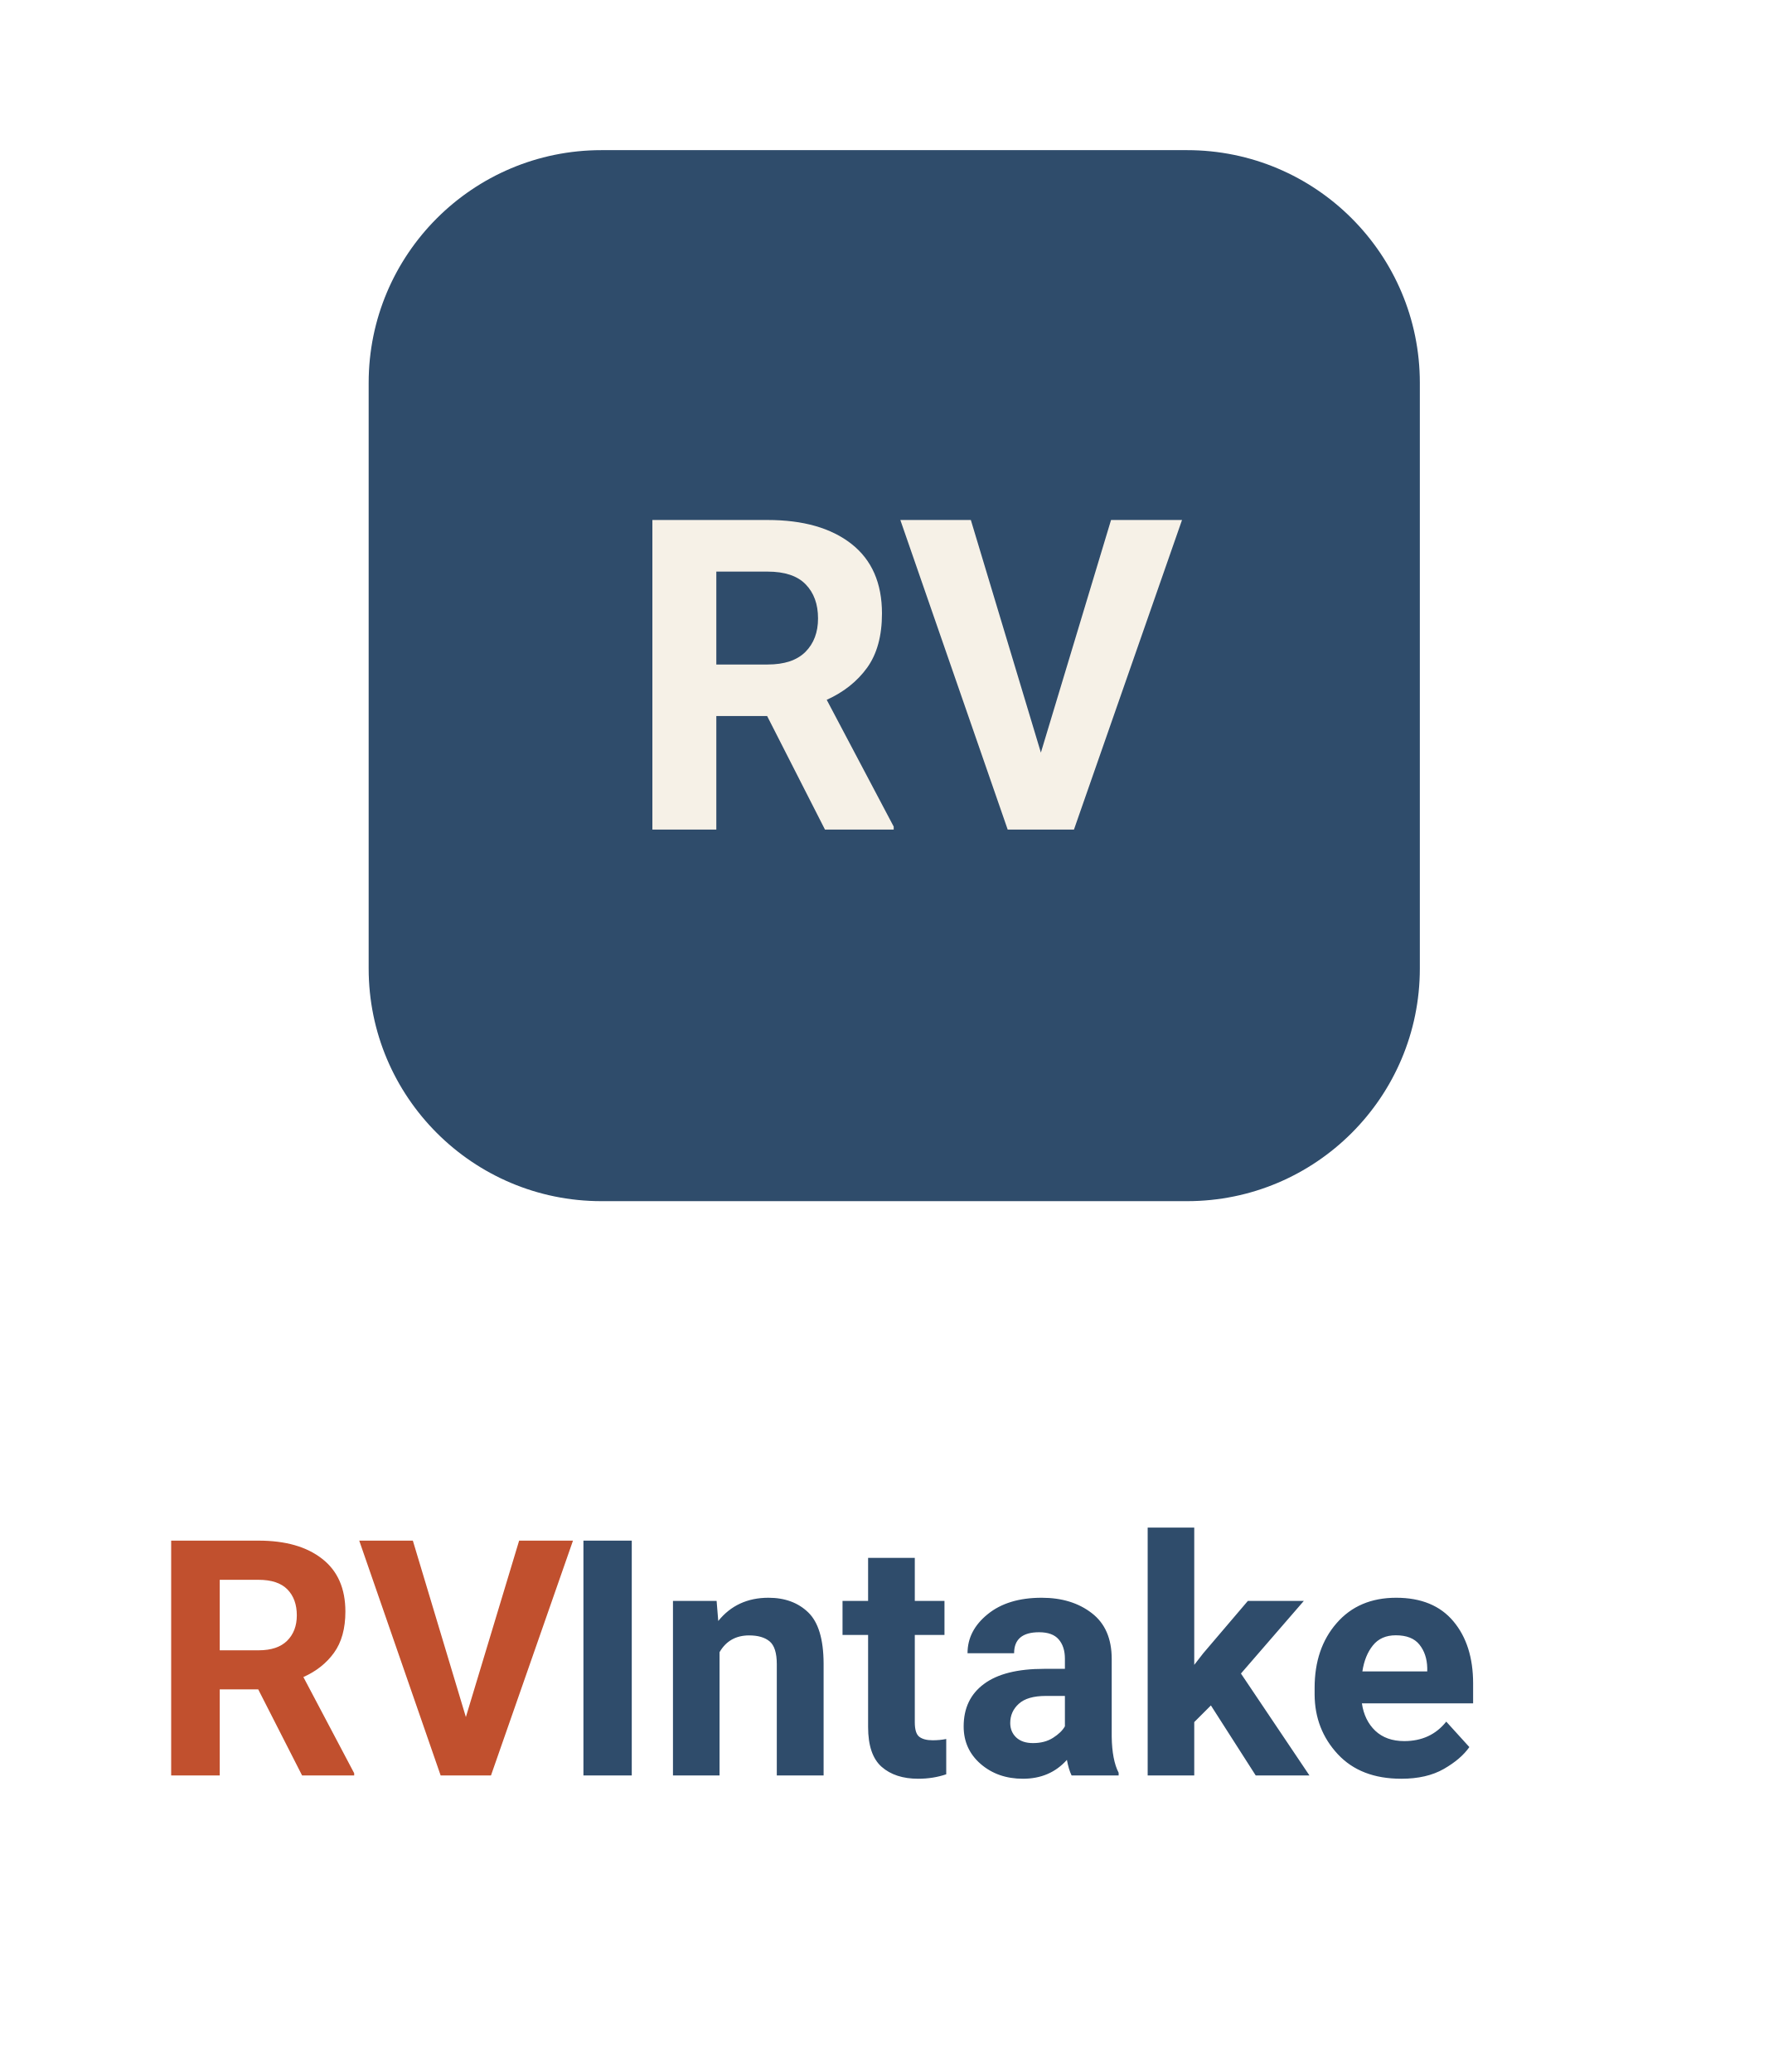
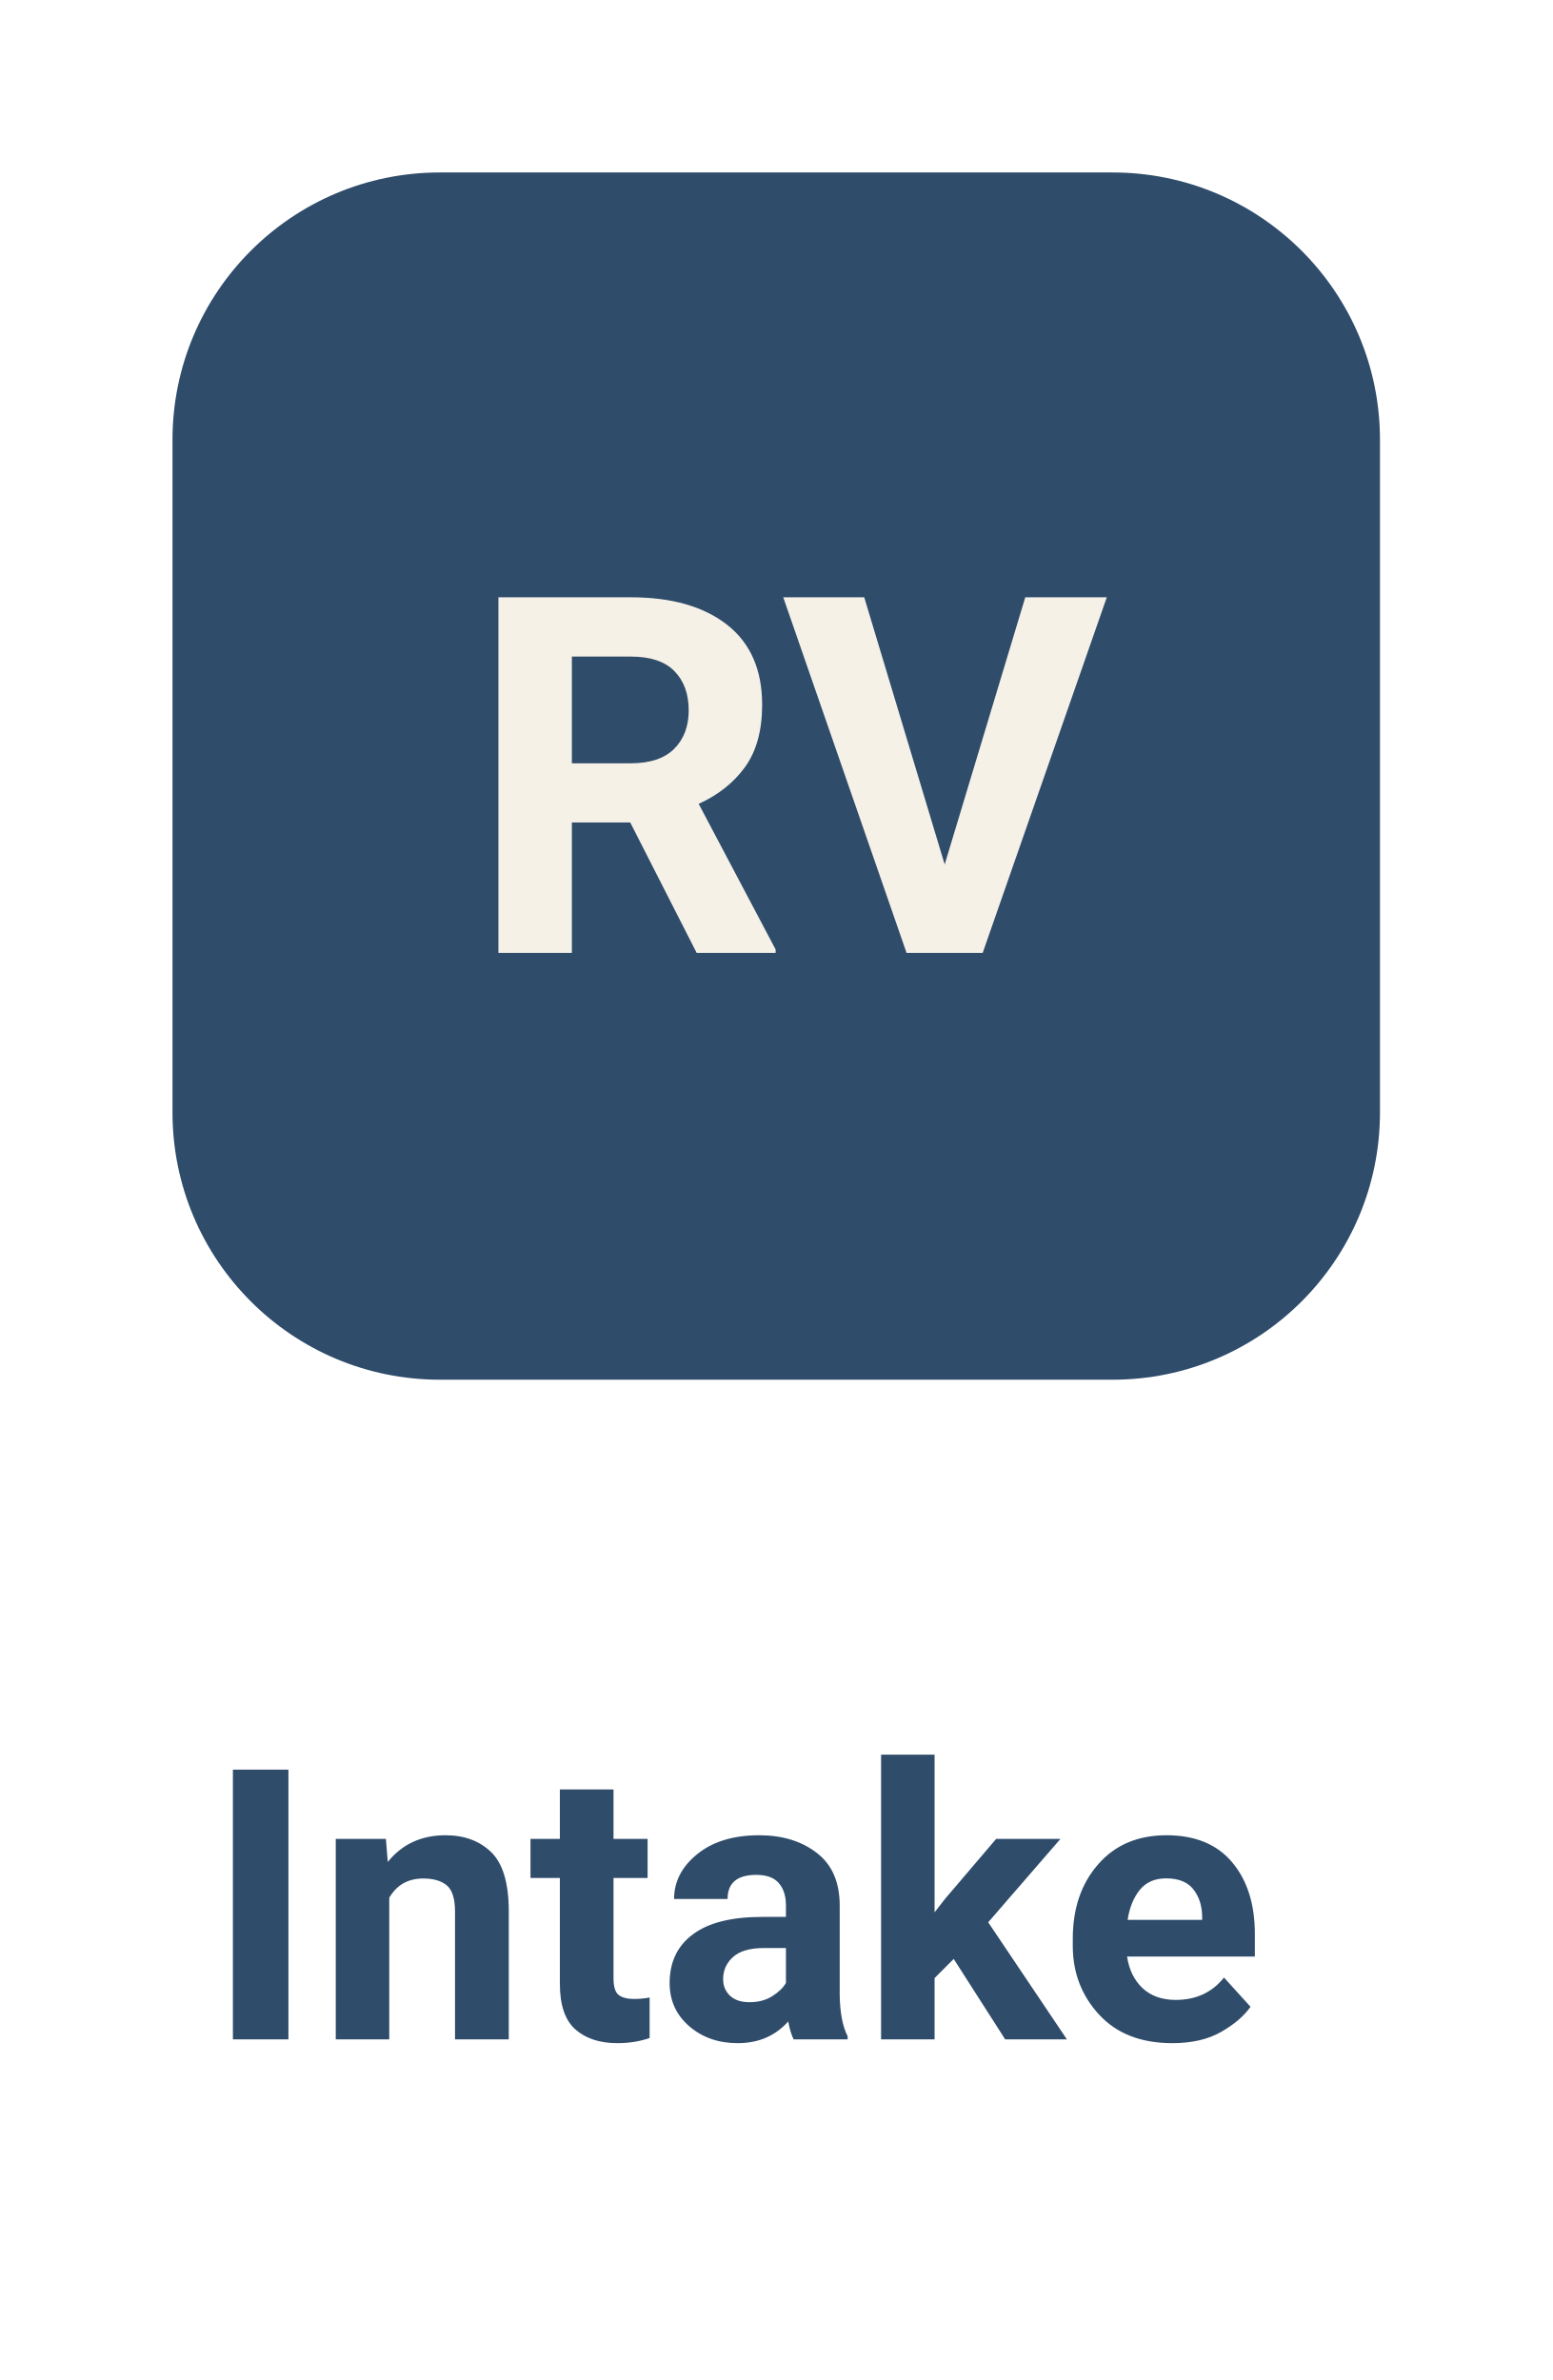
- <svg xmlns="http://www.w3.org/2000/svg" viewBox="0 0 238.1 276.0" width="238.1" height="276.0">
-   <rect x="49.1" y="20" width="140" height="140" rx="31" fill="#2F4C6B" />
-   <text x="83.2" y="110.5" font-family="Space Grotesk, Roboto, Helvetica, Arial, sans-serif" font-weight="700" font-size="58" fill="#F6F1E7">RV</text>
+ <svg xmlns="http://www.w3.org/2000/svg" viewBox="0 0 180.0 276.0" width="180.0" height="276.0">
+   <rect x="20.0" y="20" width="140" height="140" rx="31" fill="#2F4C6B" />
+   <text x="54.1" y="110.5" font-family="Space Grotesk, Roboto, Helvetica, Arial, sans-serif" font-weight="700" font-size="58" fill="#F6F1E7">RV</text>
  <text font-family="Space Grotesk, Roboto, Helvetica, Arial, sans-serif" font-weight="700" font-size="44">
-     <tspan x="20.0" y="236.5" fill="#C1502E">RV</tspan>
-     <tspan x="74.5" y="236.5" fill="#2F4C6B"> Intake</tspan>
+     <tspan x="23.8" y="236.5" fill="#2F4C6B">Intake</tspan>
  </text>
</svg>
